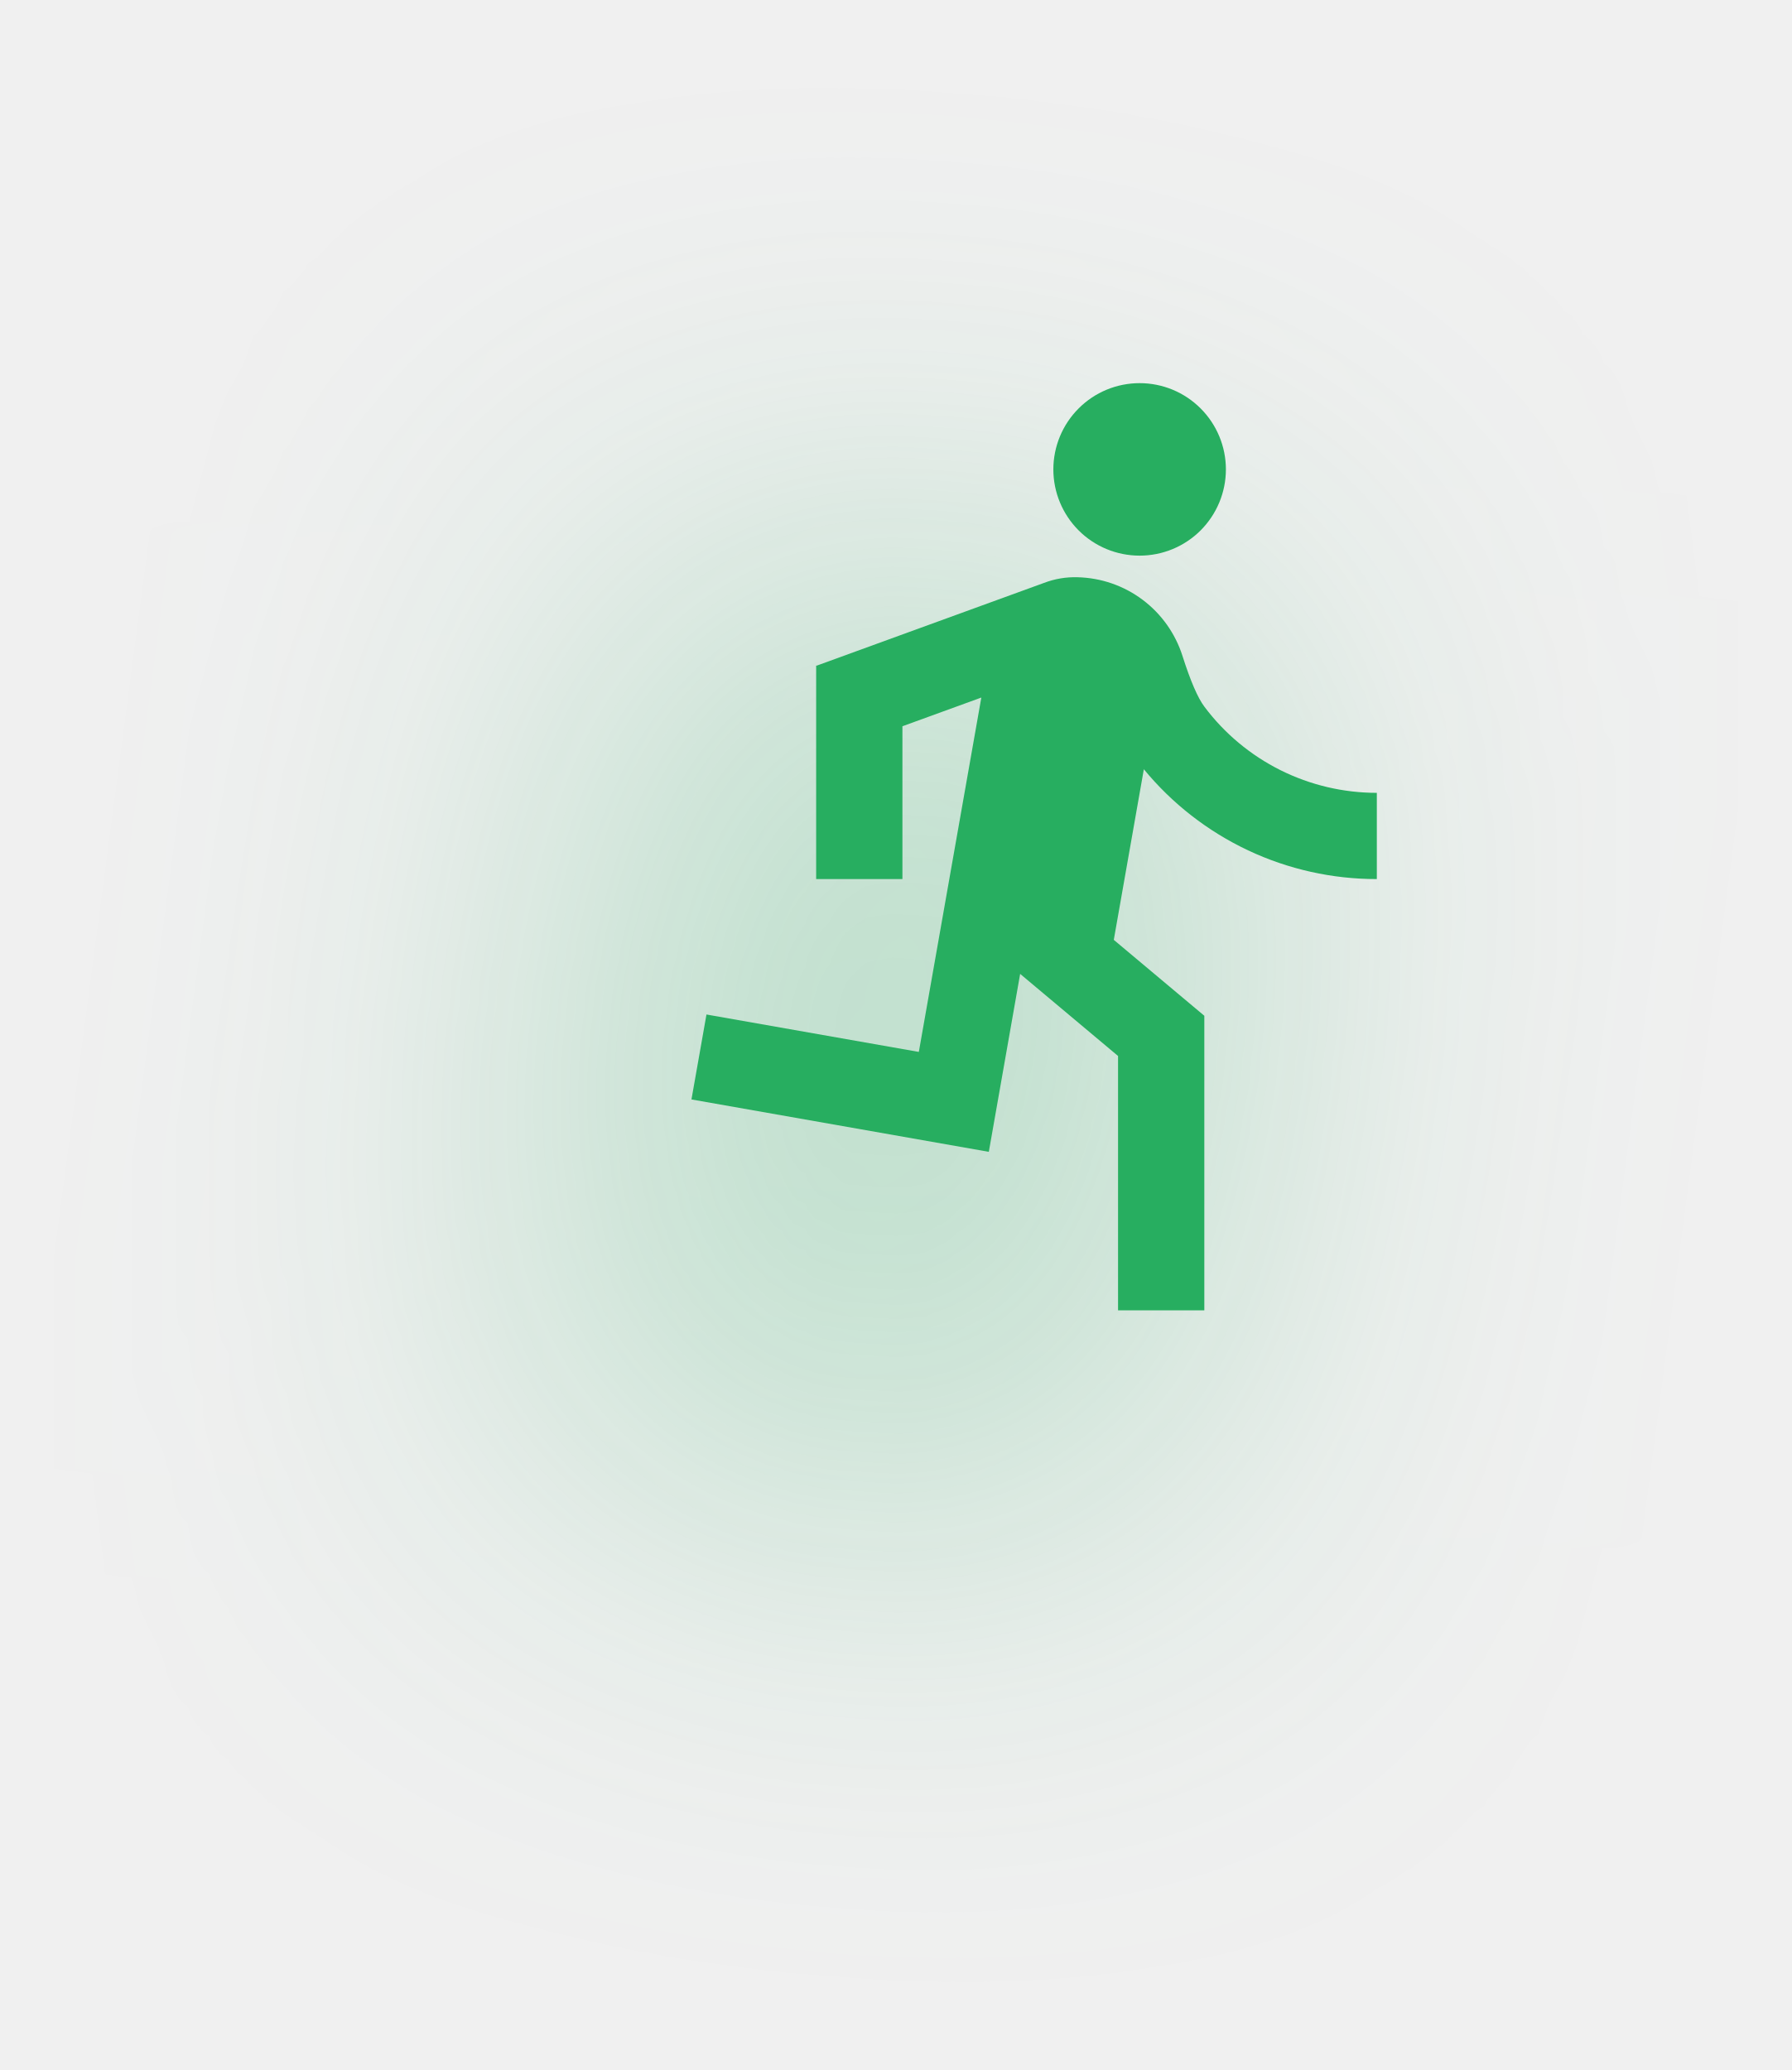
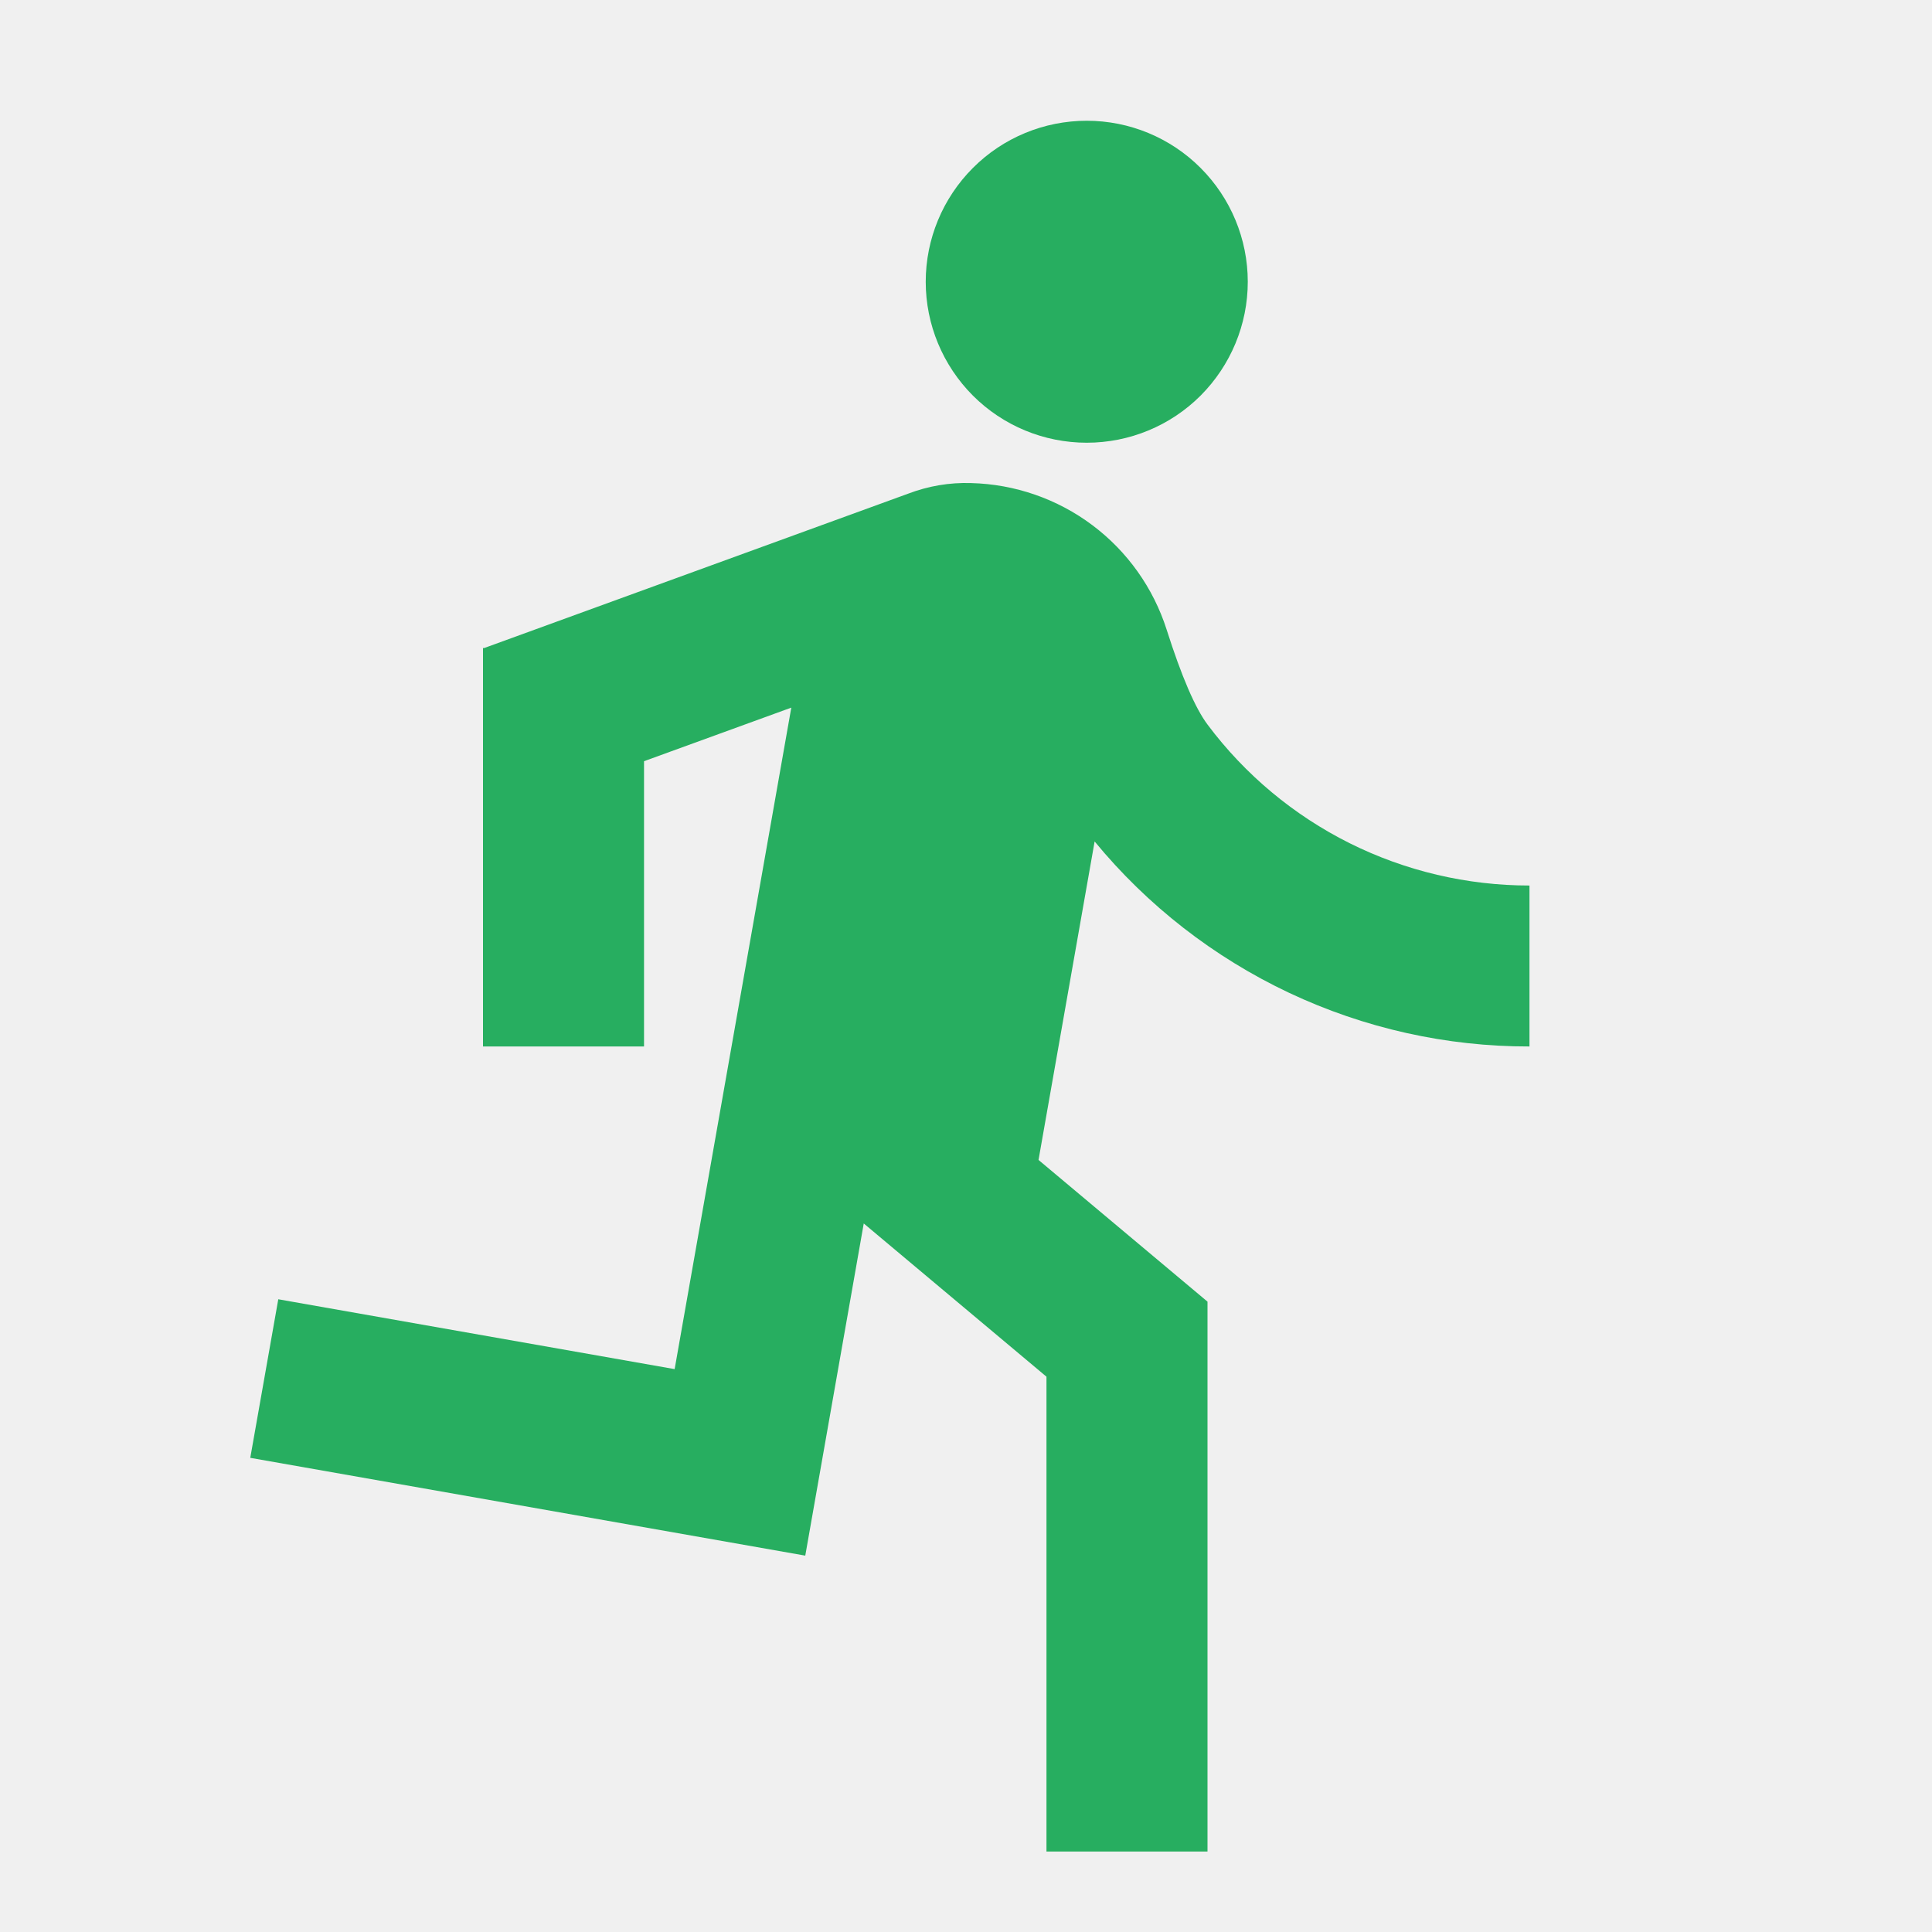
- <svg xmlns="http://www.w3.org/2000/svg" width="45" height="52" viewBox="0 0 45 52" fill="none">
-   <g filter="url(#filter0_f_714_300)">
-     <rect x="15.647" y="12.989" width="17" height="24" transform="rotate(7.53395 15.6467 12.9891)" fill="#27AE60" fill-opacity="0.25" />
-   </g>
-   <g clip-path="url(#clip0_714_300)">
-     <path d="M24.649 17.523L22.667 18.244V22.083H20.5V16.721H20.516L26.223 14.643C26.488 14.542 26.776 14.491 27.07 14.501C27.659 14.516 28.229 14.713 28.7 15.067C29.171 15.42 29.521 15.912 29.7 16.473C29.901 17.104 30.085 17.531 30.252 17.753C30.756 18.426 31.41 18.971 32.162 19.347C32.914 19.722 33.743 19.917 34.583 19.917V22.083C33.465 22.084 32.359 21.838 31.348 21.361C30.336 20.884 29.442 20.188 28.731 19.324L27.976 23.61L30.25 25.517V32.917H28.083V26.527L25.624 24.465L24.837 28.935L17.368 27.619L17.745 25.485L23.079 26.425L24.649 17.523ZM28.625 13.958C28.05 13.958 27.499 13.73 27.093 13.324C26.687 12.917 26.458 12.366 26.458 11.792C26.458 11.217 26.687 10.666 27.093 10.26C27.499 9.853 28.05 9.625 28.625 9.625C29.2 9.625 29.751 9.853 30.157 10.26C30.563 10.666 30.792 11.217 30.792 11.792C30.792 12.366 30.563 12.917 30.157 13.324C29.751 13.73 29.2 13.958 28.625 13.958Z" fill="#27AE60" />
+ <svg xmlns="http://www.w3.org/2000/svg" width="26" height="26" viewBox="0 0 26 26" fill="none">
+   <g id="Frame" clip-path="url(#clip0_360_323)">
+     <path id="Vector" d="M10.649 9.523L8.667 10.244V14.083H6.5V8.721H6.516L12.223 6.643C12.488 6.542 12.776 6.491 13.07 6.501C13.659 6.516 14.229 6.714 14.7 7.067C15.171 7.42 15.521 7.912 15.7 8.473C15.901 9.104 16.085 9.531 16.252 9.753C16.756 10.426 17.41 10.971 18.162 11.347C18.914 11.722 19.743 11.917 20.583 11.917V14.083C19.465 14.085 18.36 13.838 17.348 13.361C16.336 12.883 15.442 12.188 14.731 11.324L13.976 15.61L16.25 17.517V24.917H14.083V18.527L11.624 16.465L10.837 20.935L3.368 19.619L3.745 17.485L9.079 18.425L10.649 9.523ZM14.625 5.958C14.05 5.958 13.499 5.73 13.093 5.324C12.687 4.917 12.458 4.366 12.458 3.792C12.458 3.217 12.687 2.666 13.093 2.26C13.499 1.853 14.05 1.625 14.625 1.625C15.2 1.625 15.751 1.853 16.157 2.26C16.563 2.666 16.792 3.217 16.792 3.792C16.792 4.366 16.563 4.917 16.157 5.324C15.751 5.73 15.2 5.958 14.625 5.958Z" fill="#27AE60" />
  </g>
  <defs>
-     <filter id="filter0_f_714_300" x="0.5" y="0.989" width="44" height="50.022" filterUnits="userSpaceOnUse" color-interpolation-filters="sRGB">
-       <feFlood flood-opacity="0" result="BackgroundImageFix" />
-       <feBlend mode="normal" in="SourceGraphic" in2="BackgroundImageFix" result="shape" />
-       <feGaussianBlur stdDeviation="6" result="effect1_foregroundBlur_714_300" />
-     </filter>
-     <clipPath id="clip0_714_300">
-       <rect width="26" height="26" fill="white" transform="translate(14 8)" />
+     <clipPath id="clip0_360_323">
+       <rect width="26" height="26" fill="white" />
    </clipPath>
  </defs>
</svg>
